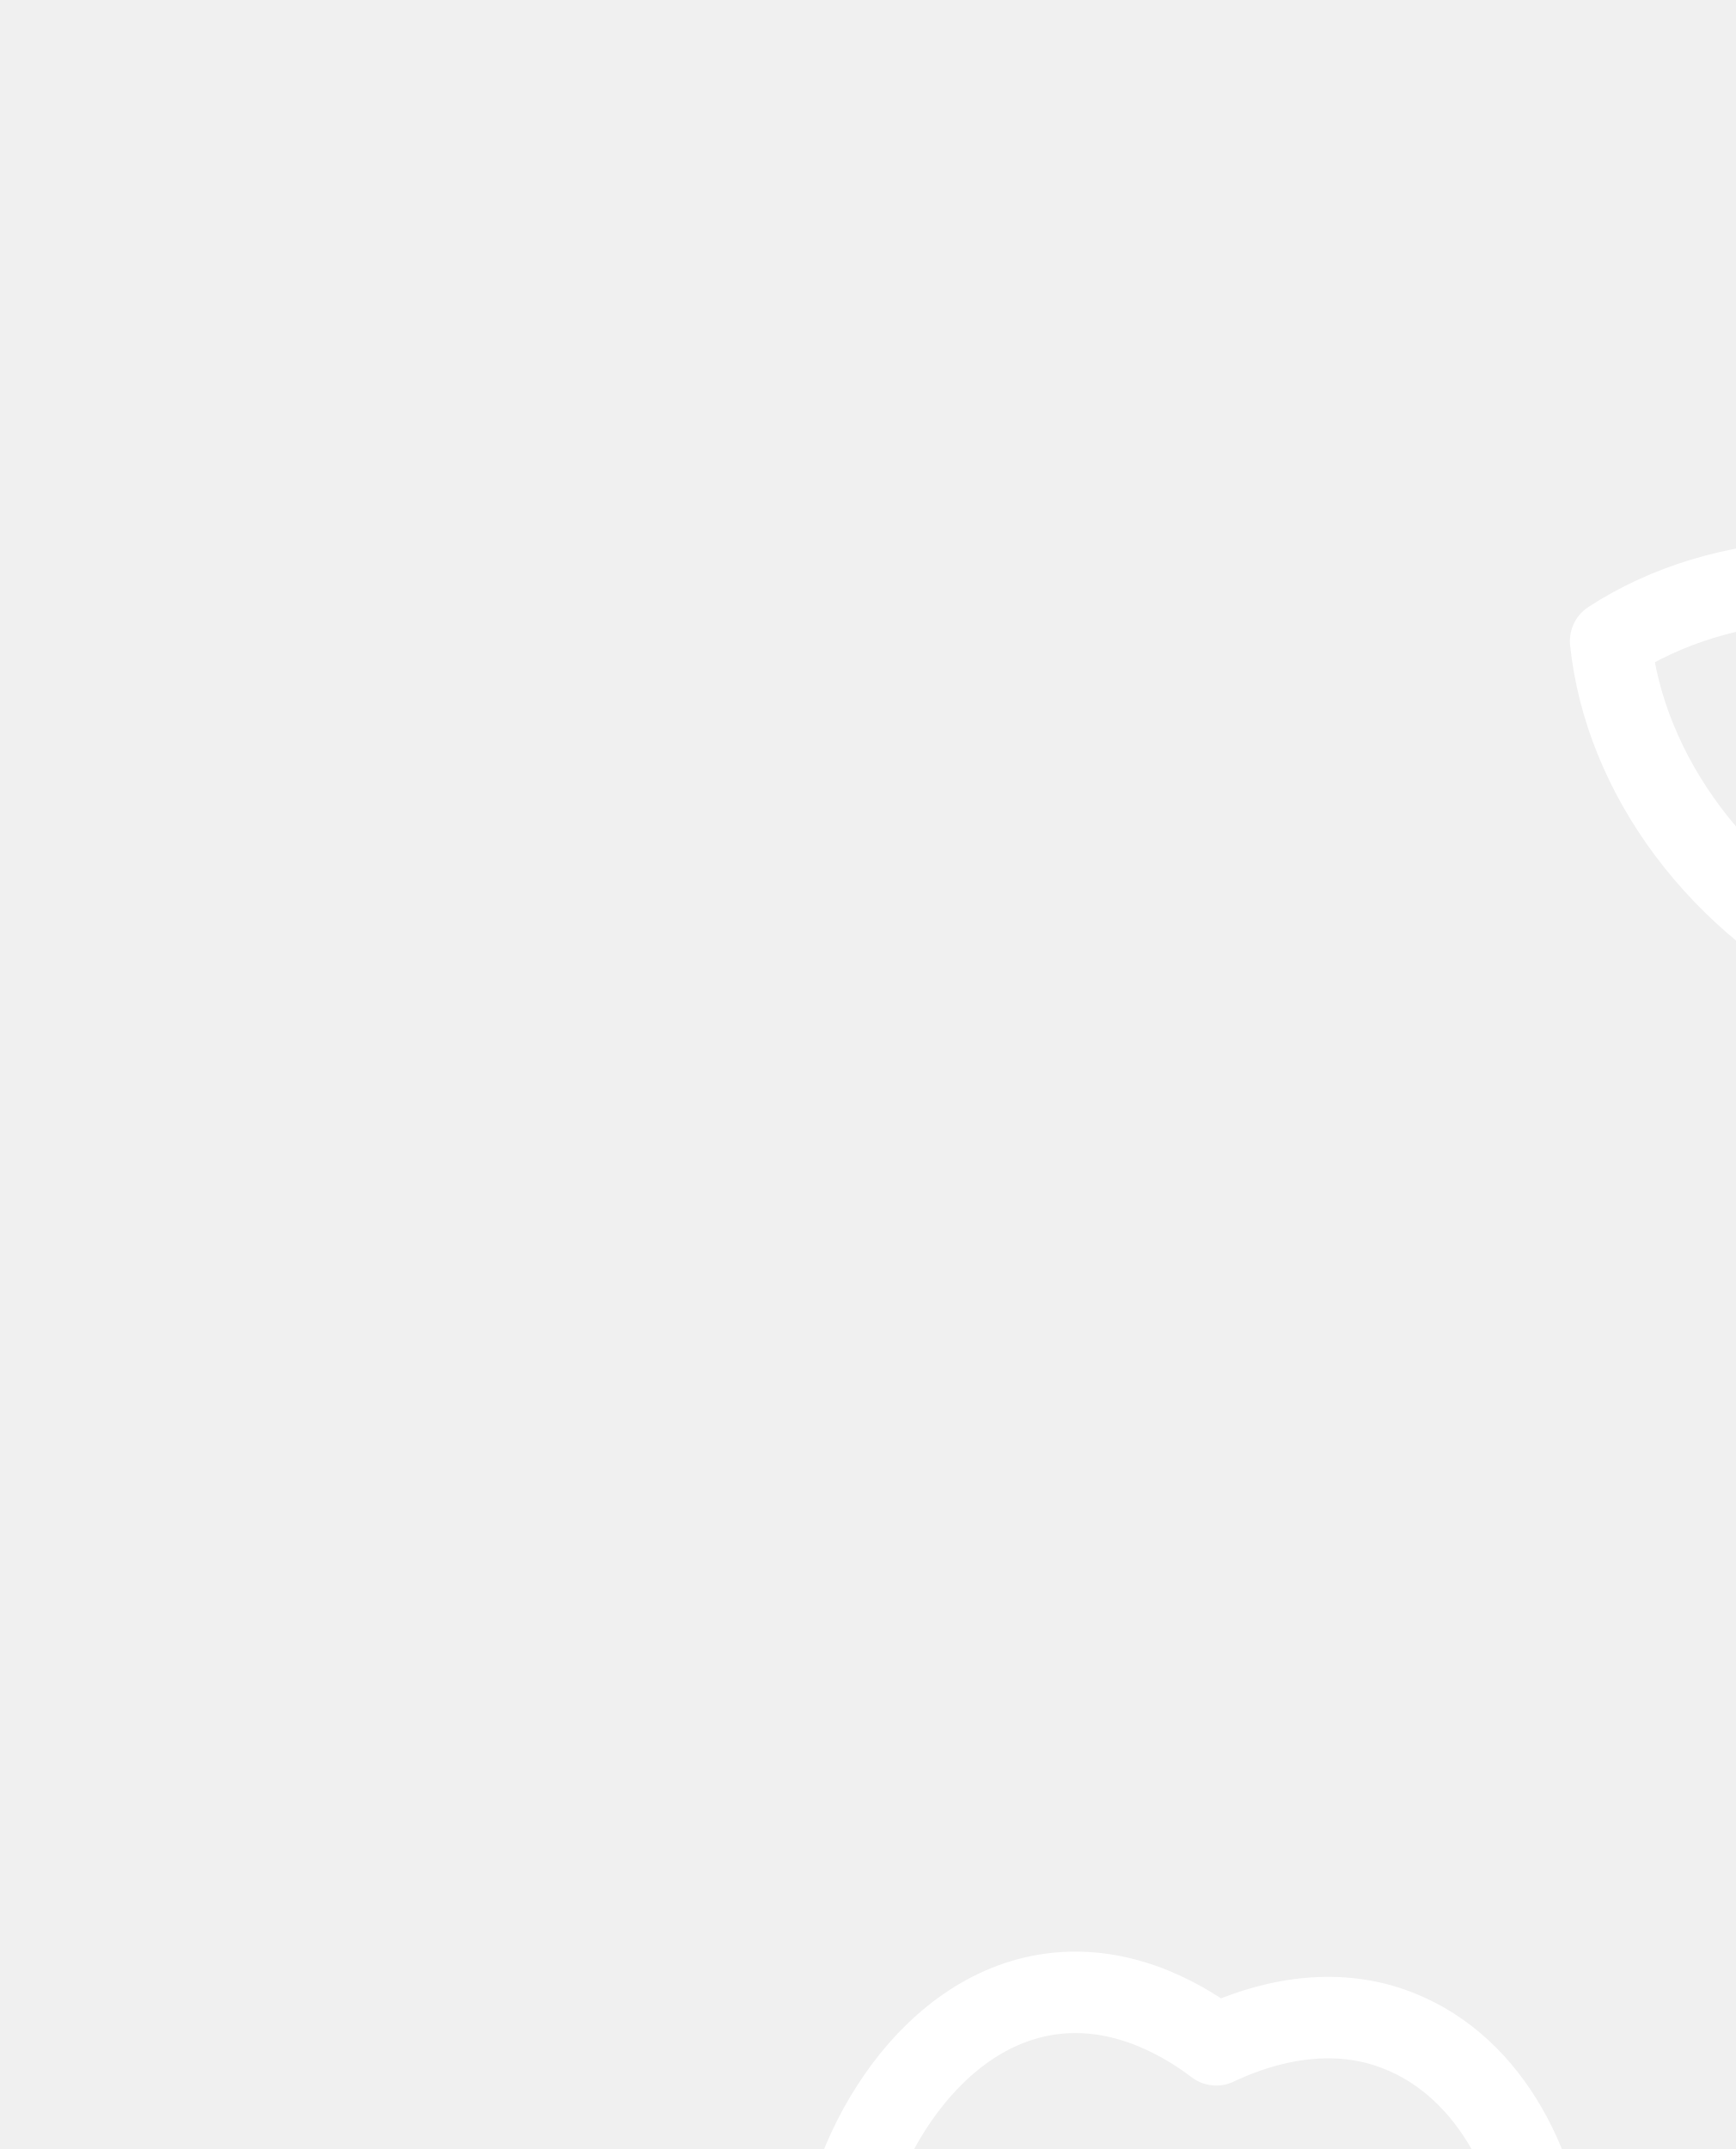
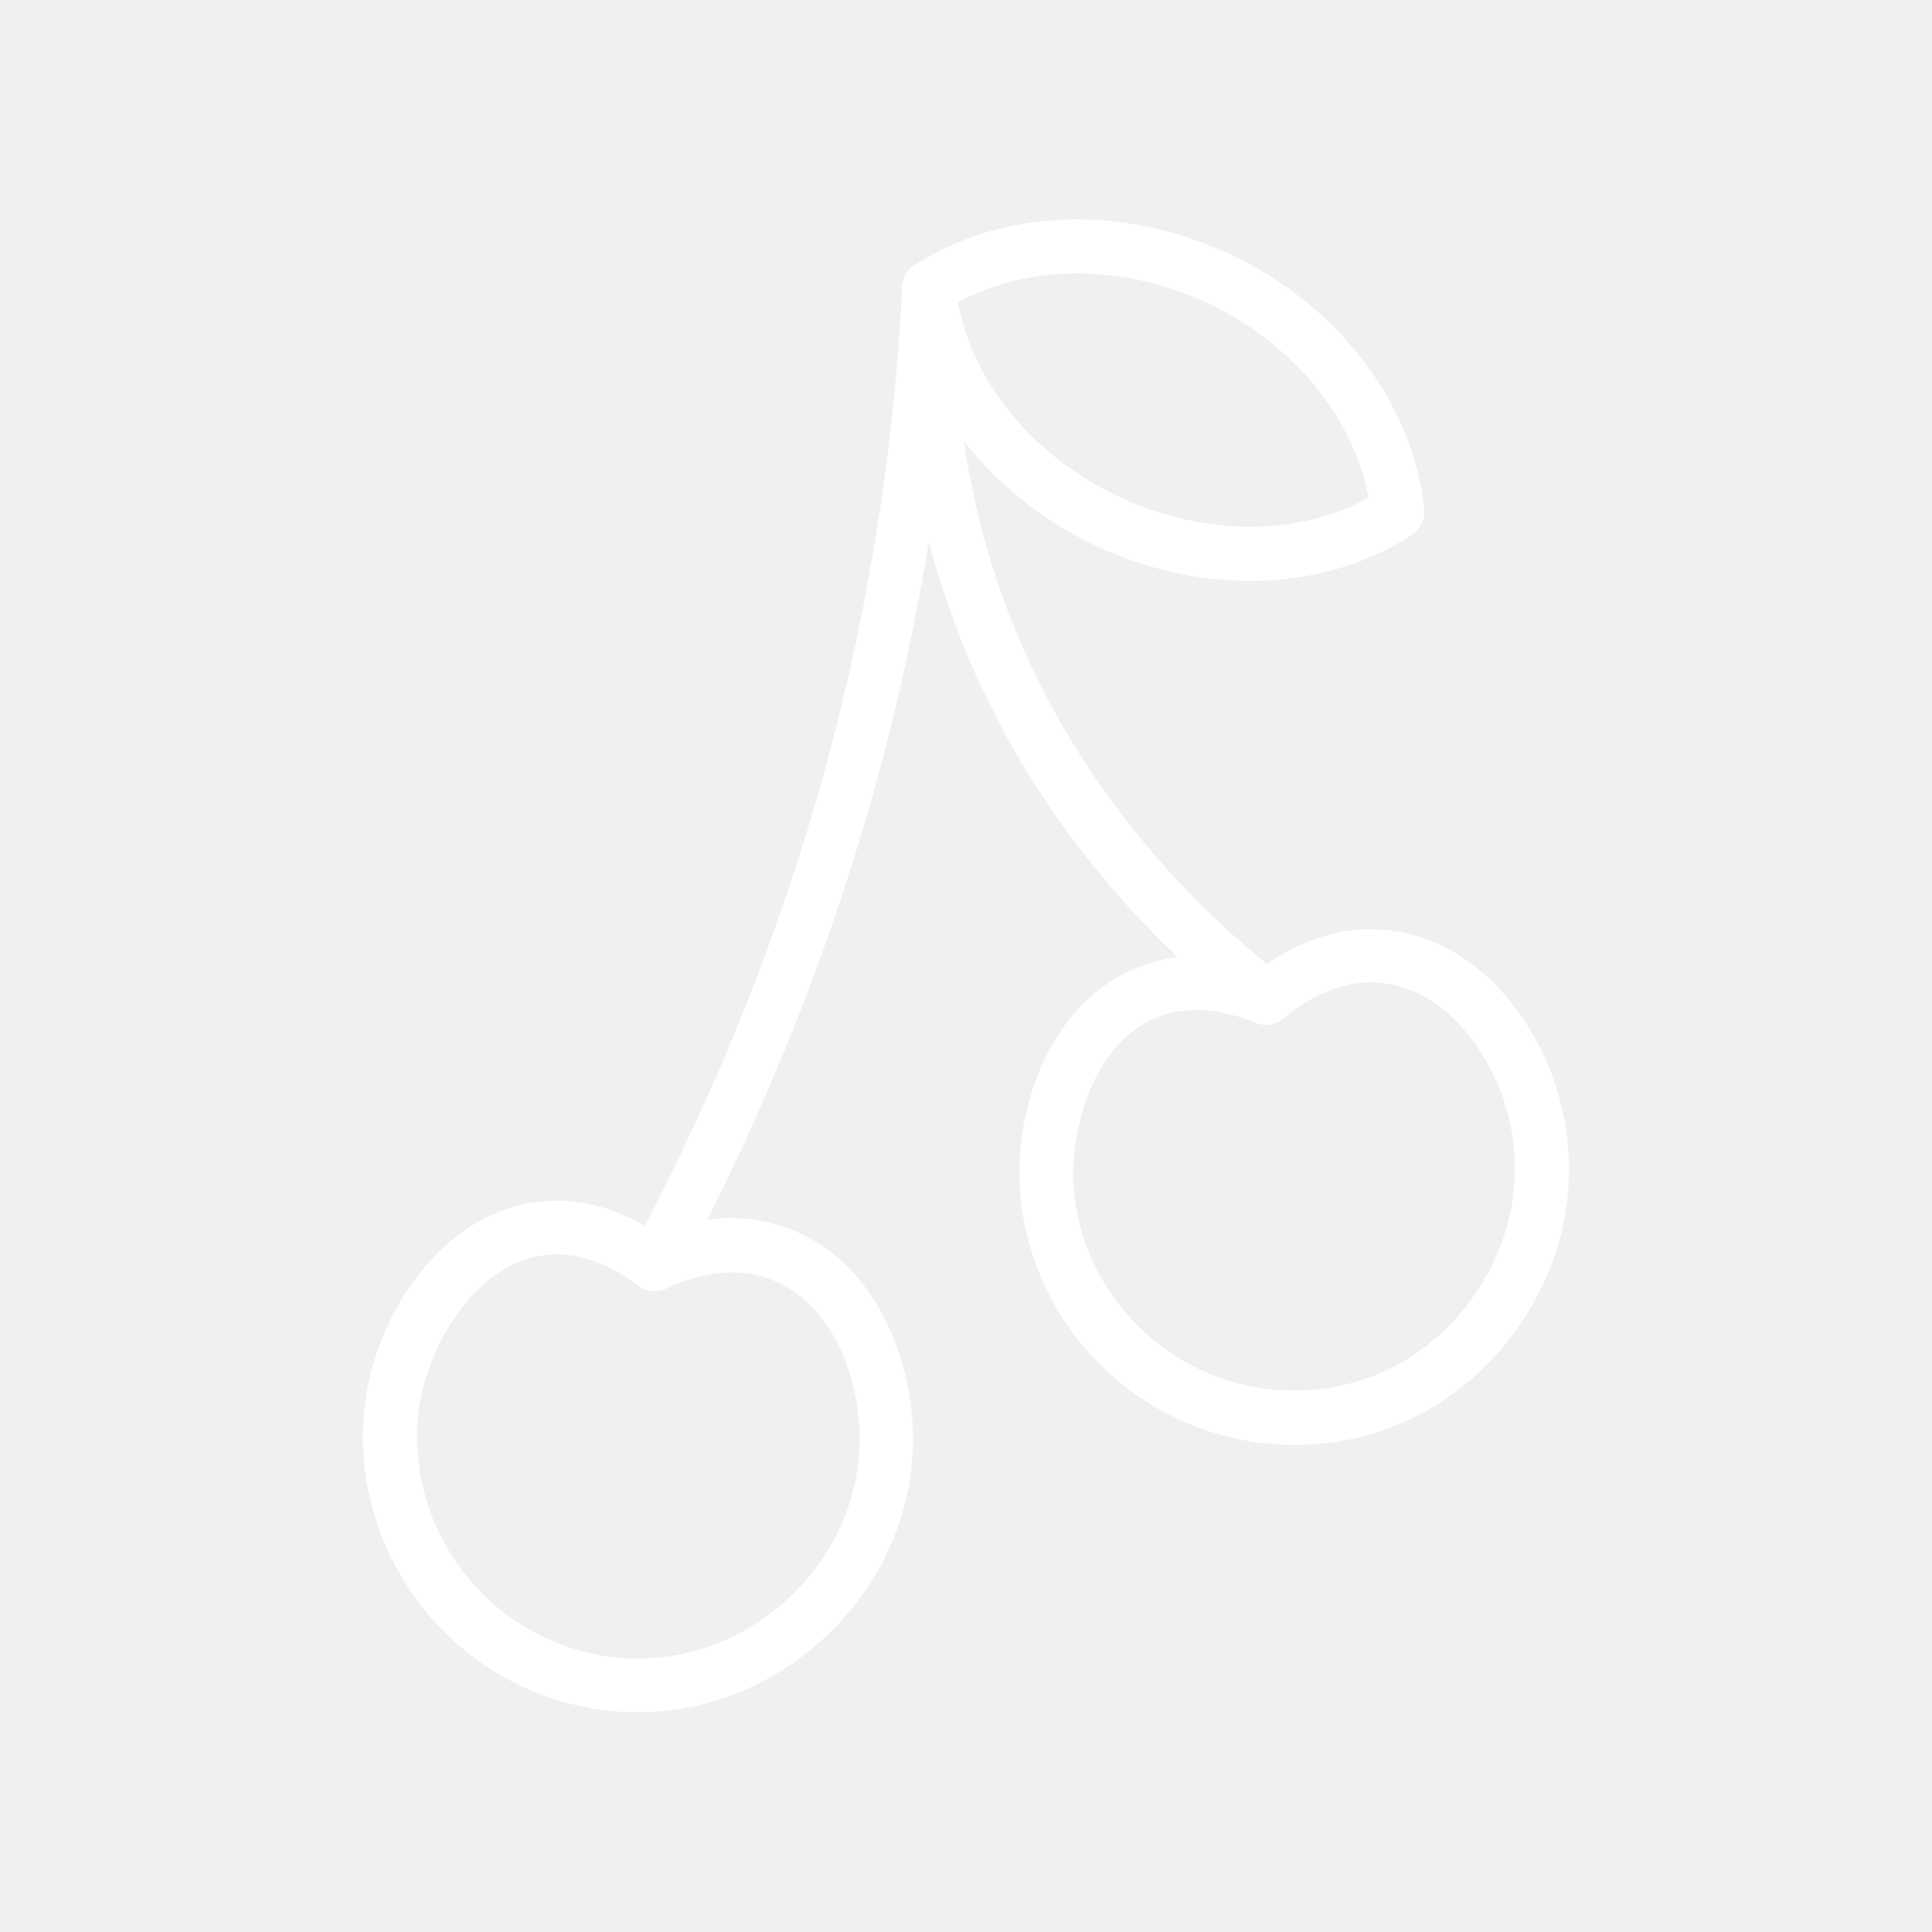
- <svg xmlns="http://www.w3.org/2000/svg" width="500" height="500" style="width:100%;height:100%;content-visibility:visible">
-   <defs>
-     <clipPath id="b">
-       <path d="M0 0h500v500H0z" />
-     </clipPath>
-     <filter id="a" filterUnits="objectBoundingBox" x="0%" y="0%" width="100%" height="100%">
-       <feComponentTransfer in="SourceGraphic">
-         <feFuncA type="table" tableValues="1.0 0.0" />
-       </feComponentTransfer>
-     </filter>
-     <mask id="c">
-       <g filter="url(#a)">
-         <g display="block">
-           <path fill="red" d="M38.54-99.182C15.823-110.026 1.301-130.309-.842-150.844c17.319-11.257 42.212-12.725 64.939-1.876 22.738 10.854 37.25 31.133 39.388 51.678-17.314 11.247-42.217 12.709-64.945 1.86z" transform="translate(250 250)" />
-         </g>
-       </g>
-     </mask>
-   </defs>
-   <g clip-path="url(#b)">
-     <path stroke-linecap="round" stroke-linejoin="round" stroke="#FFF" stroke-width="12.6" d="M239.455 360.288c-3.001 29.783-30.616 52.507-60.433 49.441-30.215-3.107-52.519-30.524-49.412-60.739 1.747-16.99 14.522-38.77 33.946-40.714 11.241-1.125 20.446 4.833 24.592 7.976 5.037-2.388 15.726-6.428 26.782-2.693 15.195 5.134 23.049 21.167 24.539 36.227a52.871 52.871 0 01-.014 10.502zM384.992 286.822c4.586 29.58-16.427 58.519-46.057 63.05-30.025 4.591-58.508-16.336-63.099-46.361-2.582-16.884 4.306-41.175 22.617-47.942 10.596-3.916 21.003-.464 25.806 1.535 4.274-3.578 13.605-10.176 25.245-9.341 15.997 1.148 27.631 14.69 32.86 28.892a52.84 52.84 0 012.628 10.167z" fill="none" display="block" />
-     <g mask="url(#c)" display="block">
-       <path stroke-linecap="round" stroke-linejoin="round" stroke="#FFF" stroke-width="12.6" d="M188.147 316.252c56.665-96.954 60.113-198.598 61.034-217.035-.648 15.762 6.631 110.08 75.078 157.887" fill="none" />
-     </g>
-     <path stroke-linecap="round" stroke-linejoin="round" stroke="#FFF" stroke-width="12.6" d="M288.54 150.818c-22.717-10.844-37.239-31.127-39.382-51.662 17.319-11.257 42.212-12.725 64.939-1.876 22.738 10.854 37.25 31.133 39.388 51.678-17.314 11.247-42.217 12.709-64.945 1.86z" fill="none" display="block" />
+ <svg xmlns="http://www.w3.org/2000/svg" version="1.1" id="Layer_1" x="0px" y="0px" viewBox="0 0 430 430" style="enable-background:new 0 0 430 430;" xml:space="preserve">
+   <style type="text/css">
+ 	.st0{fill:#FFFFFF;}
+ 	.st1{fill:#FFFFFF;}
+ </style>
+   <g id="_x35_44">
+     <path class="st0" d="M142,381.1c-2,0-4.1-0.1-6.1-0.3c-33.7-3.5-58.2-33.7-54.8-67.3c2.2-20.9,17.4-43.9,39.3-46.1   c10.5-1.1,19.5,2.9,25.9,7.1c7.5-3,17.5-5.1,28-1.5c18.7,6.3,27,25.5,28.6,41.3c0.4,3.9,0.4,7.8,0,11.7   c-1.6,16.1-9.6,30.7-22.5,41.2C169.3,376.2,155.9,381.1,142,381.1z M123.9,279.2c-0.7,0-1.5,0-2.2,0.1   c-16.4,1.6-27.2,21.6-28.6,35.4c-2.8,27.1,17,51.4,44.1,54.2c12.8,1.3,25.4-2.6,35.8-11c10.4-8.5,16.8-20.2,18.1-33.1l0,0   c0.3-3.1,0.3-6.2,0-9.3c-1.2-12.1-7.2-26.6-20.5-31.1c-8.3-2.8-16.7-0.2-22.3,2.4c-2,1-4.4,0.7-6.2-0.6   C137.8,282.9,131.3,279.2,123.9,279.2z" />
+     <path class="st0" d="M288.1,321.6c-29.8,0-56-21.8-60.6-52.1c-3.2-20.8,5.8-46.9,26.5-54.5c9.9-3.7,19.6-2.1,26.8,0.4   c6.5-4.7,15.7-9.3,26.7-8.5c19.7,1.4,32.6,17.9,38.1,32.8c1.3,3.6,2.3,7.5,2.9,11.3c2.5,16-1.6,32.1-11.4,45.5   c-9.8,13.3-23.9,22-39.7,24.4C294.2,321.3,291.1,321.6,288.1,321.6z M266.3,224.8c-2.7,0-5.5,0.4-8.2,1.4   c-15.5,5.7-20.9,27.7-18.8,41.4c4.1,26.9,29.3,45.5,56.3,41.3c12.7-1.9,24-8.9,31.8-19.6c7.9-10.8,11.2-23.8,9.2-36.6c0,0,0,0,0,0   c-0.5-3.1-1.3-6.1-2.3-9c-4.2-11.4-13.7-24-27.7-25c-8.7-0.6-16.2,4-21,8c-1.7,1.4-4.1,1.8-6.2,0.9   C275.9,226.2,271.3,224.8,266.3,224.8z" />
+     <path class="st0" d="M145.7,287.3c-1,0-1.9-0.2-2.8-0.7c-2.9-1.6-4-5.2-2.4-8.1c26.6-49.5,44.8-102,53.9-156   c3.3-19.2,5.4-38.9,6.4-58.5c0.2-3.3,3-5.9,6.3-5.7c3.3,0.1,5.9,2.9,5.7,6.2c-0.8,20,1.6,39.6,7.1,58.4   c13.7,46.5,43.3,77.1,65.6,94.5c2.6,2,3.1,5.8,1,8.4c-2,2.6-5.8,3.1-8.4,1c-23.8-18.5-55.1-51-69.8-100.6c-0.5-1.8-1.1-3.7-1.6-5.6   c-0.2,1.2-0.4,2.5-0.6,3.7c-9.4,55.3-28,109-55.2,159.7C149.9,286.2,147.8,287.3,145.7,287.3z" />
+     <path class="st1" d="M278.1,129.3c-11.5,0-23.4-2.7-34.6-8c-23.9-11.4-40.3-33.1-42.8-56.5c-0.2-2.2,0.8-4.4,2.7-5.7   c19.7-12.8,46.9-13.7,70.8-2.3c23.9,11.4,40.3,33.1,42.8,56.5c0.2,2.2-0.8,4.4-2.7,5.7C303.8,125.9,291.2,129.3,278.1,129.3z    M213.2,67.3c3.3,17.8,16.6,34.1,35.5,43.1l0,0c18.9,9,39.9,9.1,55.9,0.4c-3.3-17.8-16.6-34.1-35.5-43.2   C250.2,58.7,229.1,58.6,213.2,67.3z" />
  </g>
</svg>
